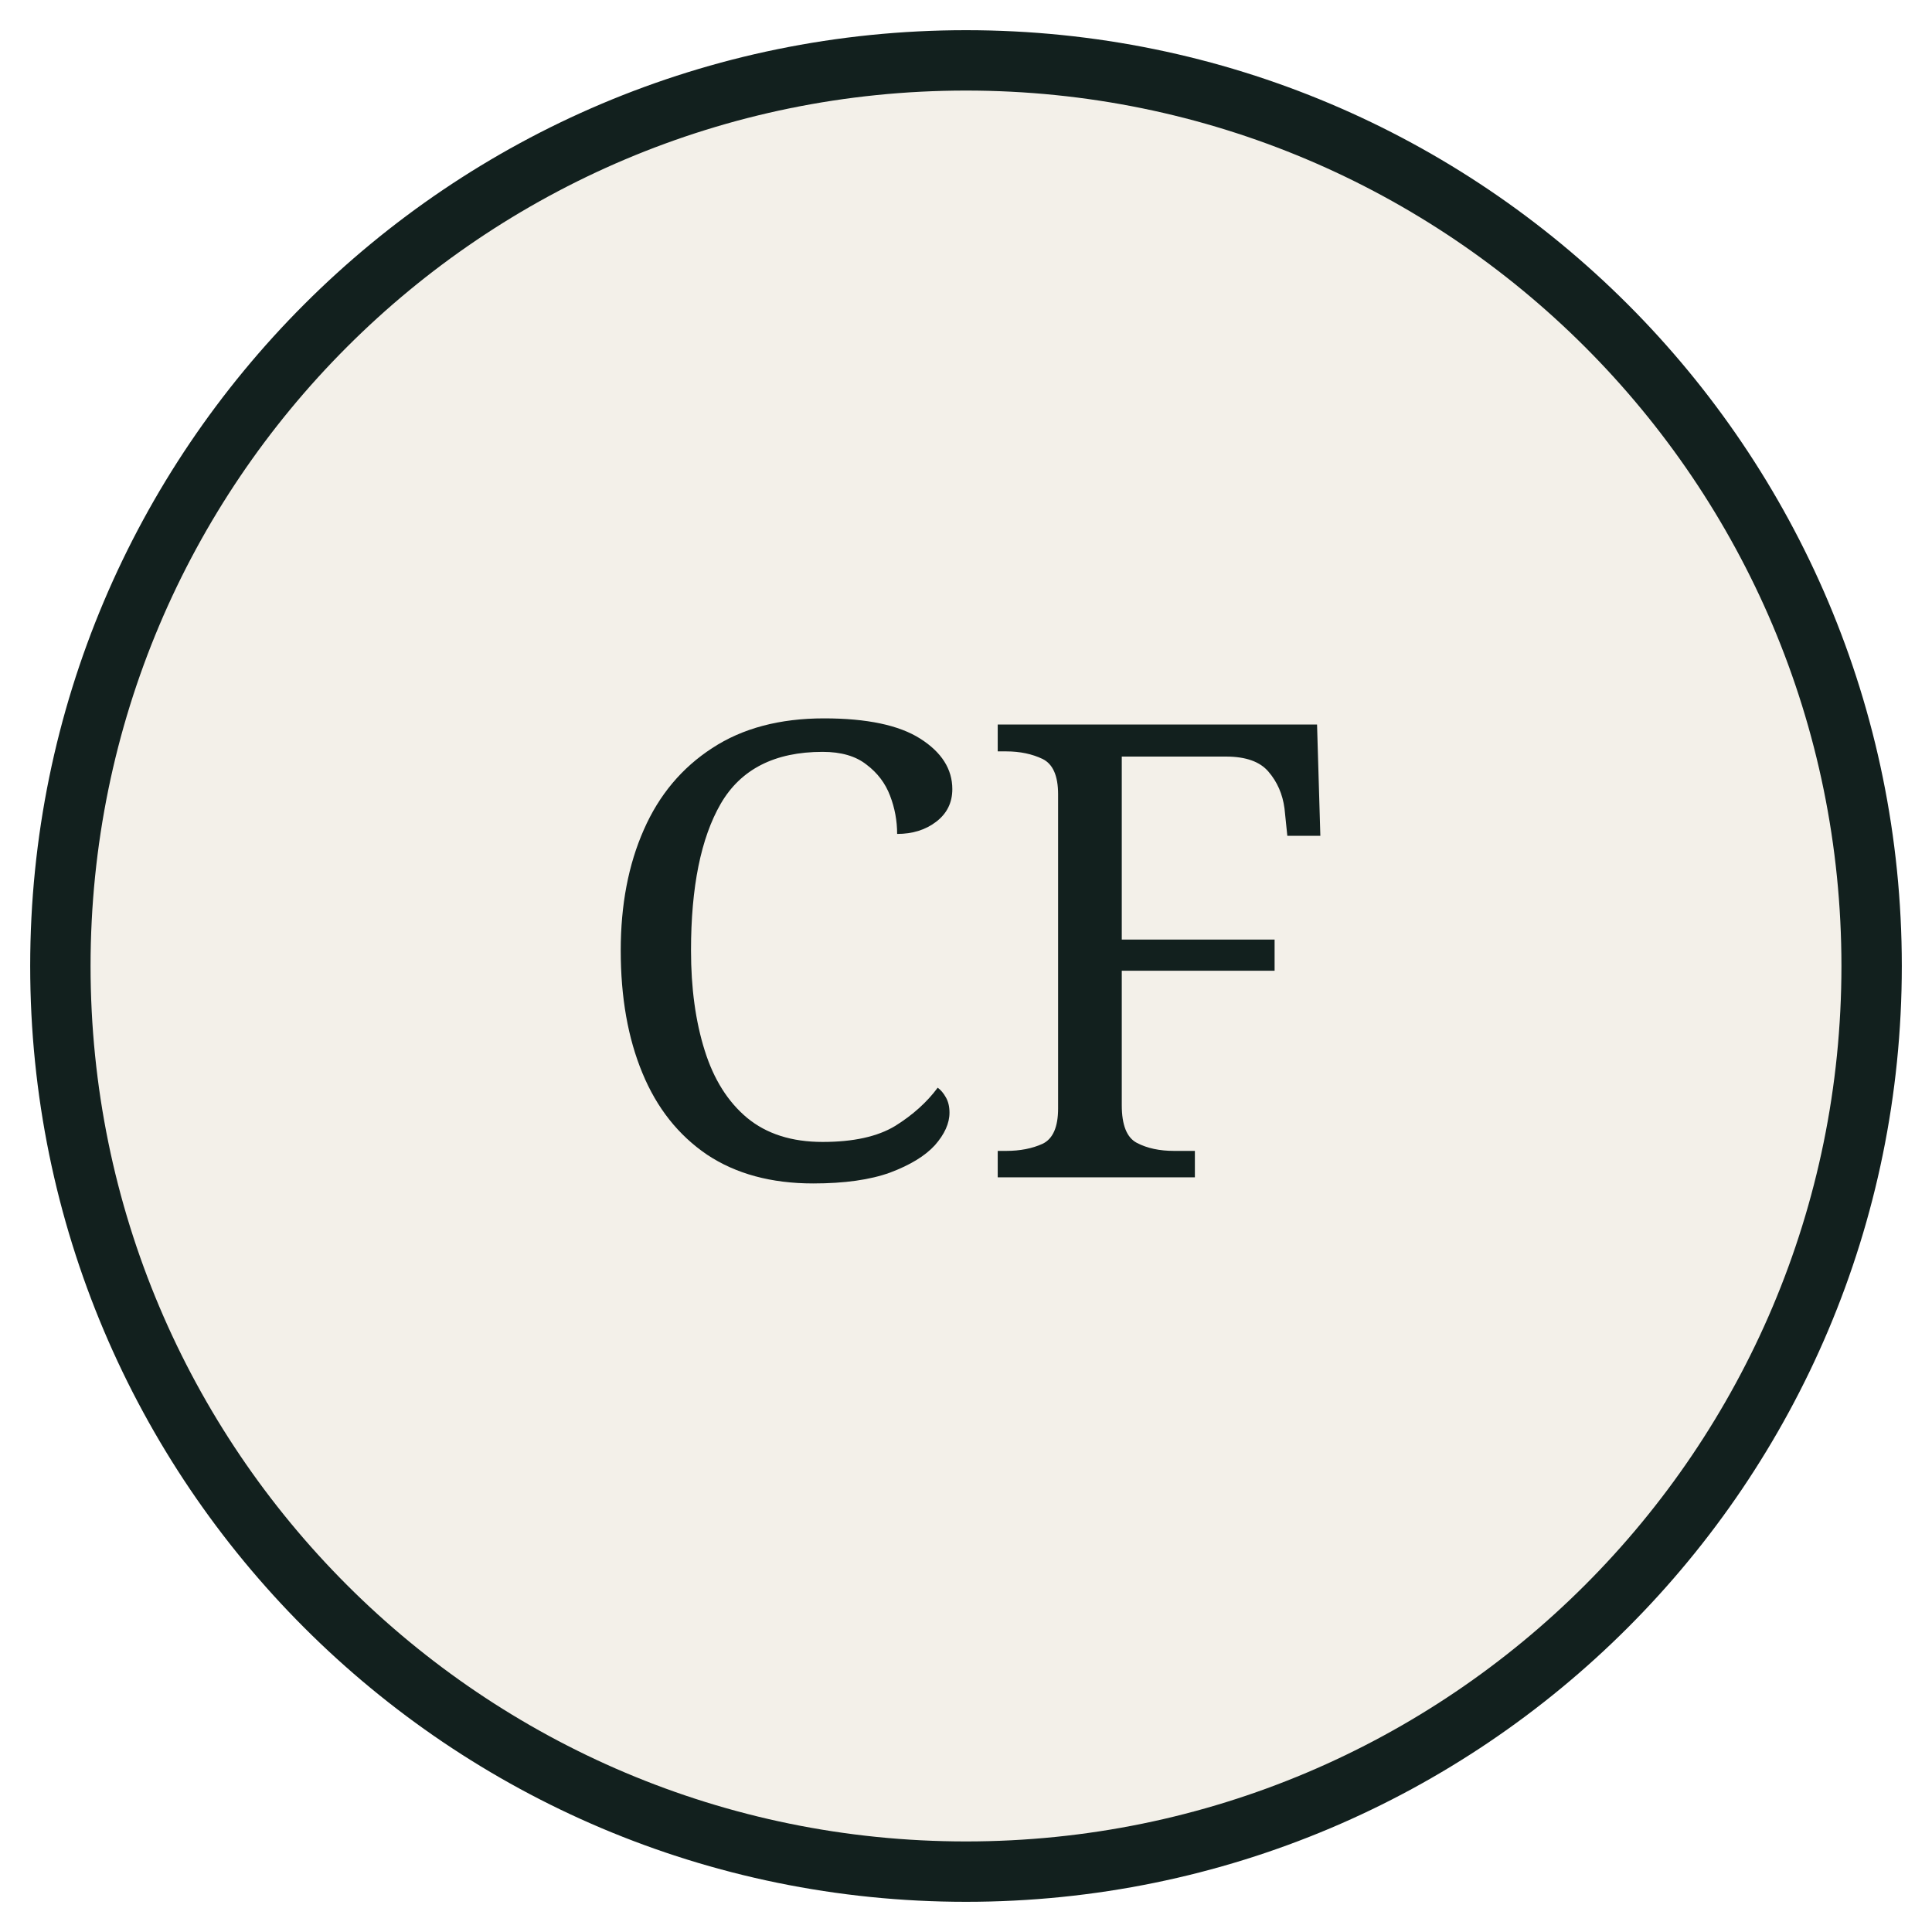
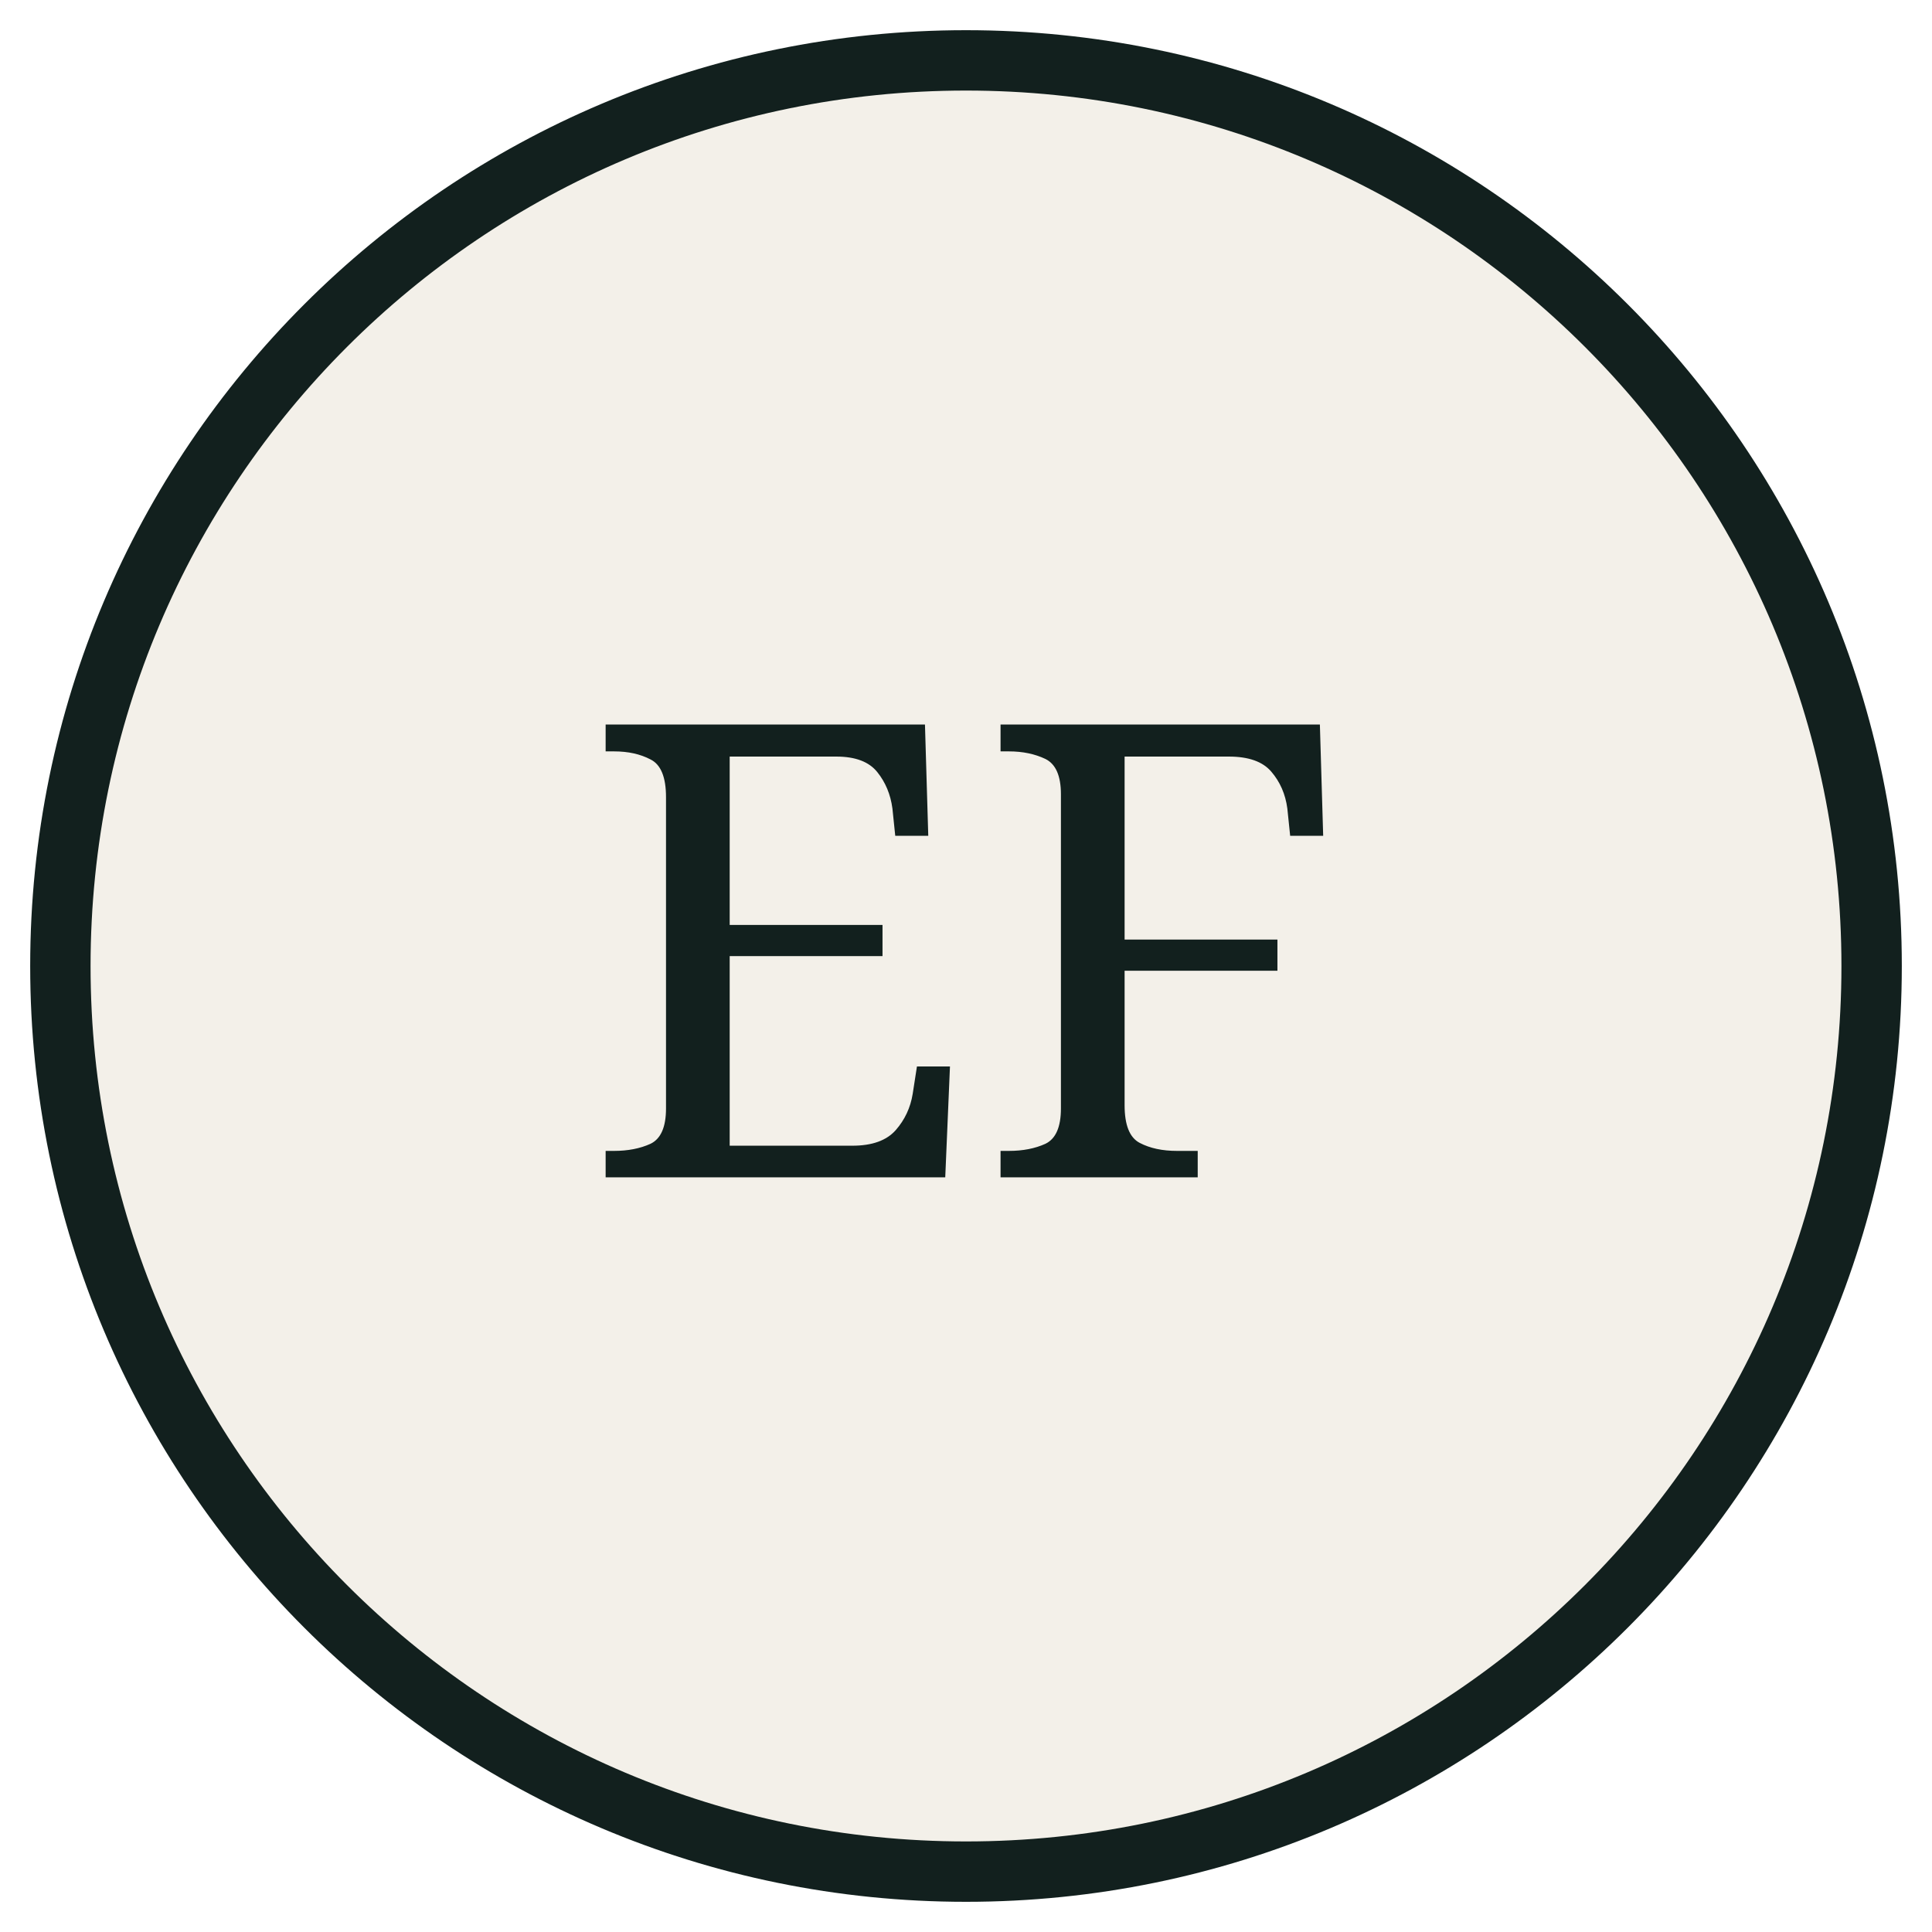
<svg xmlns="http://www.w3.org/2000/svg" viewBox="0 0 64 64">
  <circle cx="32" cy="32" r="30" fill="#f3f0e9" stroke="#12201e" stroke-width="2" />
-   <text x="32" y="39" fill="#12201e" font-family="Georgia,serif" font-size="21" text-anchor="middle">CF</text>
+   <text x="32" y="39" fill="#12201e" font-family="Georgia,serif" font-size="21" text-anchor="middle">EF</text>
</svg>
